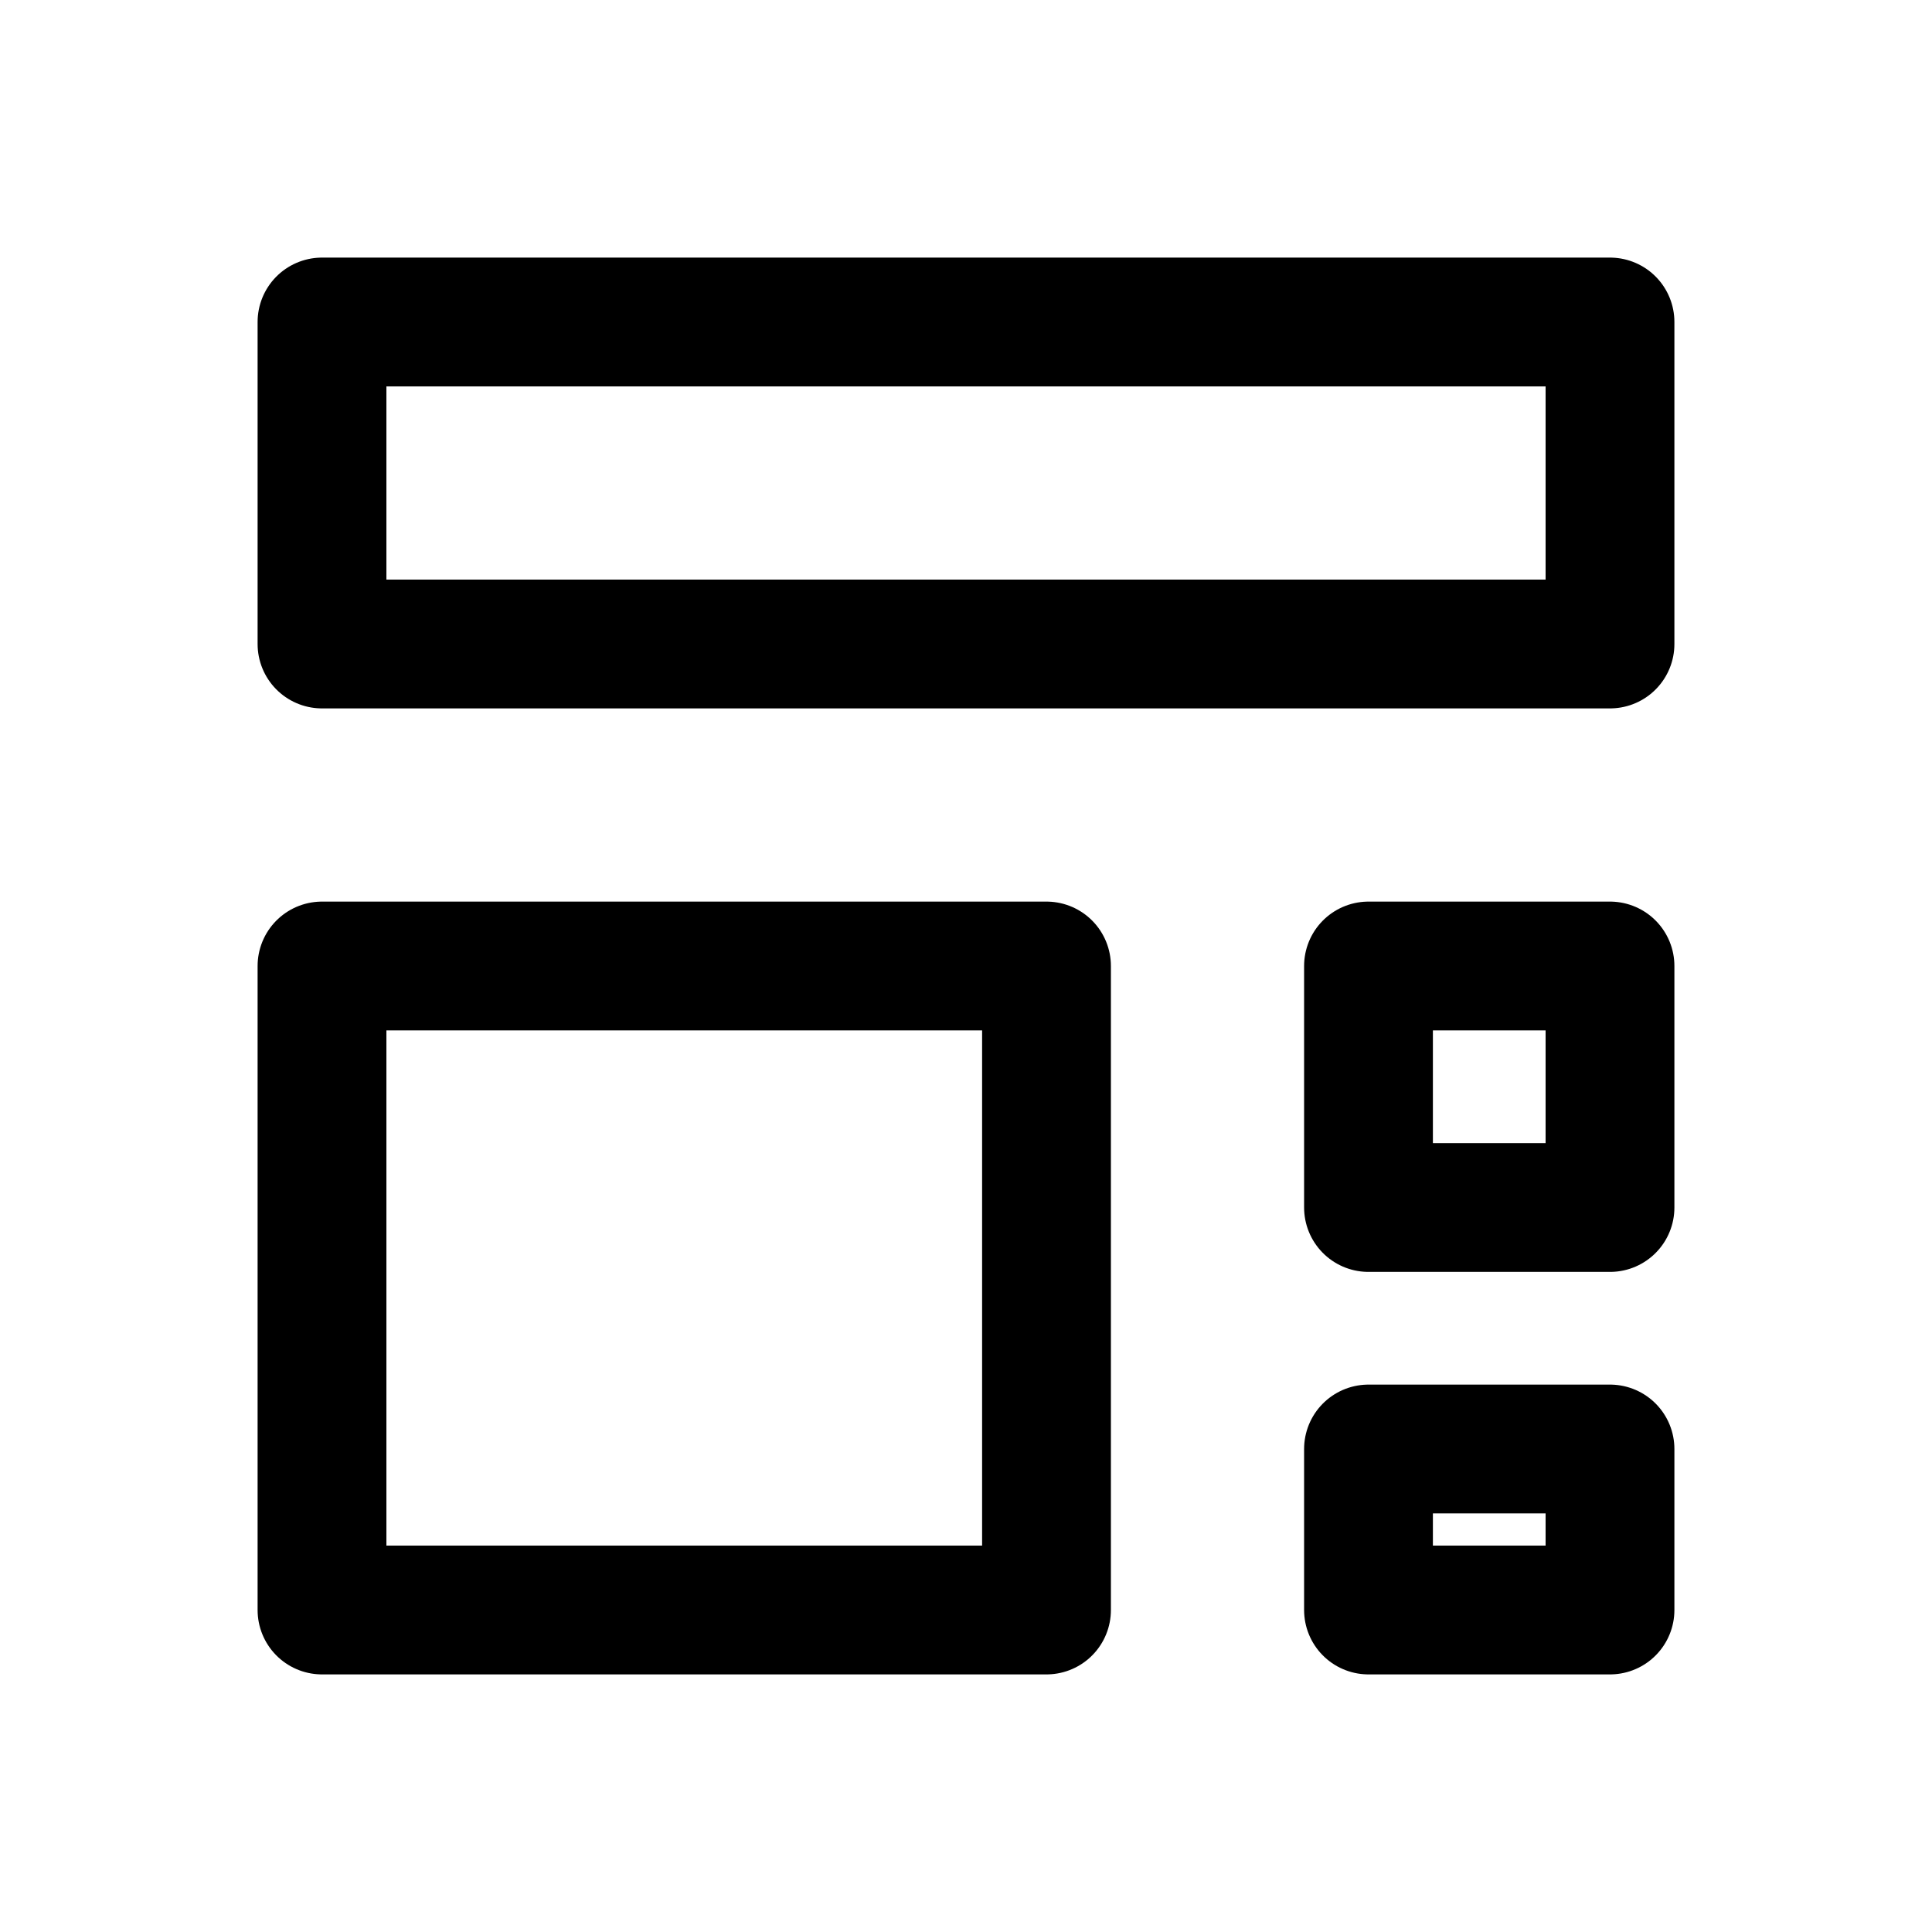
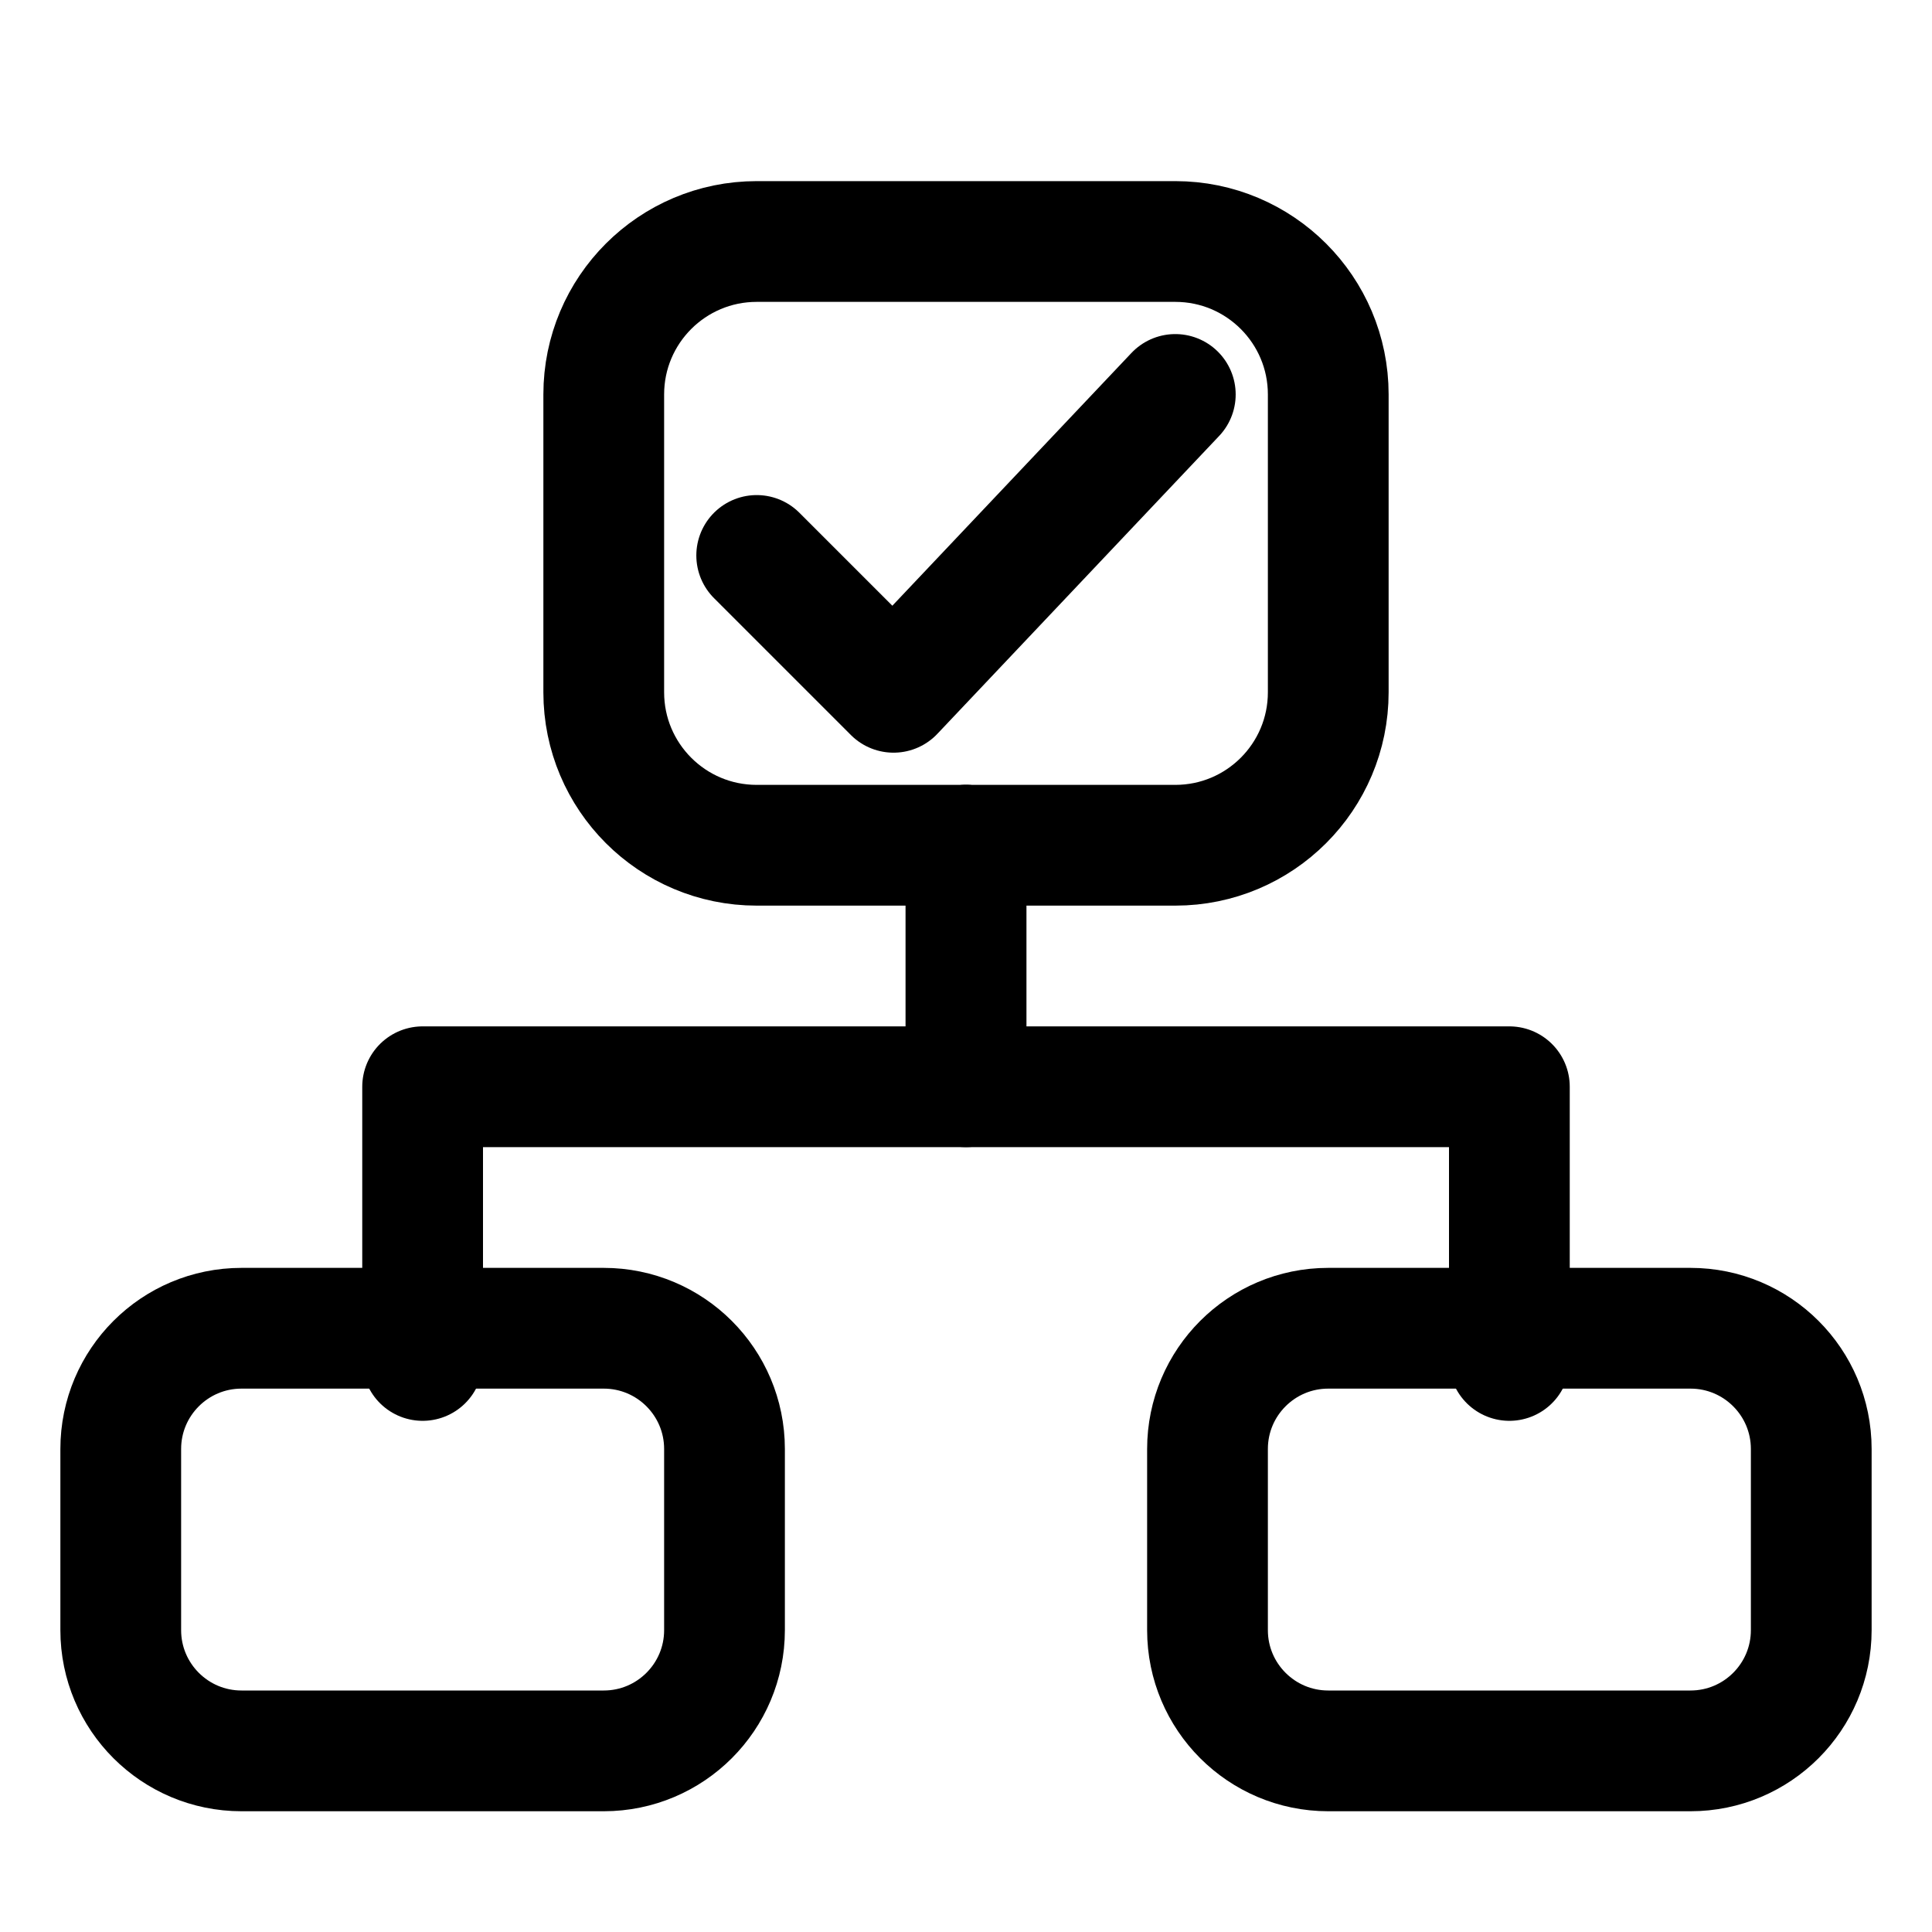
- <svg xmlns="http://www.w3.org/2000/svg" viewBox="0 0 24 24" fill="none" stroke="currentColor" stroke-width="1.6" stroke-linecap="round" stroke-linejoin="round">
-   <path d="M4 4h16v4H4z" />
-   <path d="M4 12h9v8H4z" />
-   <path d="M17 12h3v3h-3z" />
-   <path d="M17 18h3v2h-3z" />
+ <svg xmlns="http://www.w3.org/2000/svg" viewBox="0 0 24 24" fill="none" stroke="currentColor" stroke-width="1.5" stroke-linecap="round" stroke-linejoin="round">
+   <path d="M12 10.5v3H5.25v3.4" />
+   <path d="M12 10.5v3h6.75v3.4" />
+   <rect x="7.5" y="3" width="9" height="7.5" rx="1.9" />
+   <path d="M9.4 6.9 11.1 8.6 14.6 4.9" />
+   <rect x="1.5" y="16.5" width="7.5" height="5.25" rx="1.5" />
+   <rect x="15" y="16.5" width="7.5" height="5.25" rx="1.5" />
</svg>
